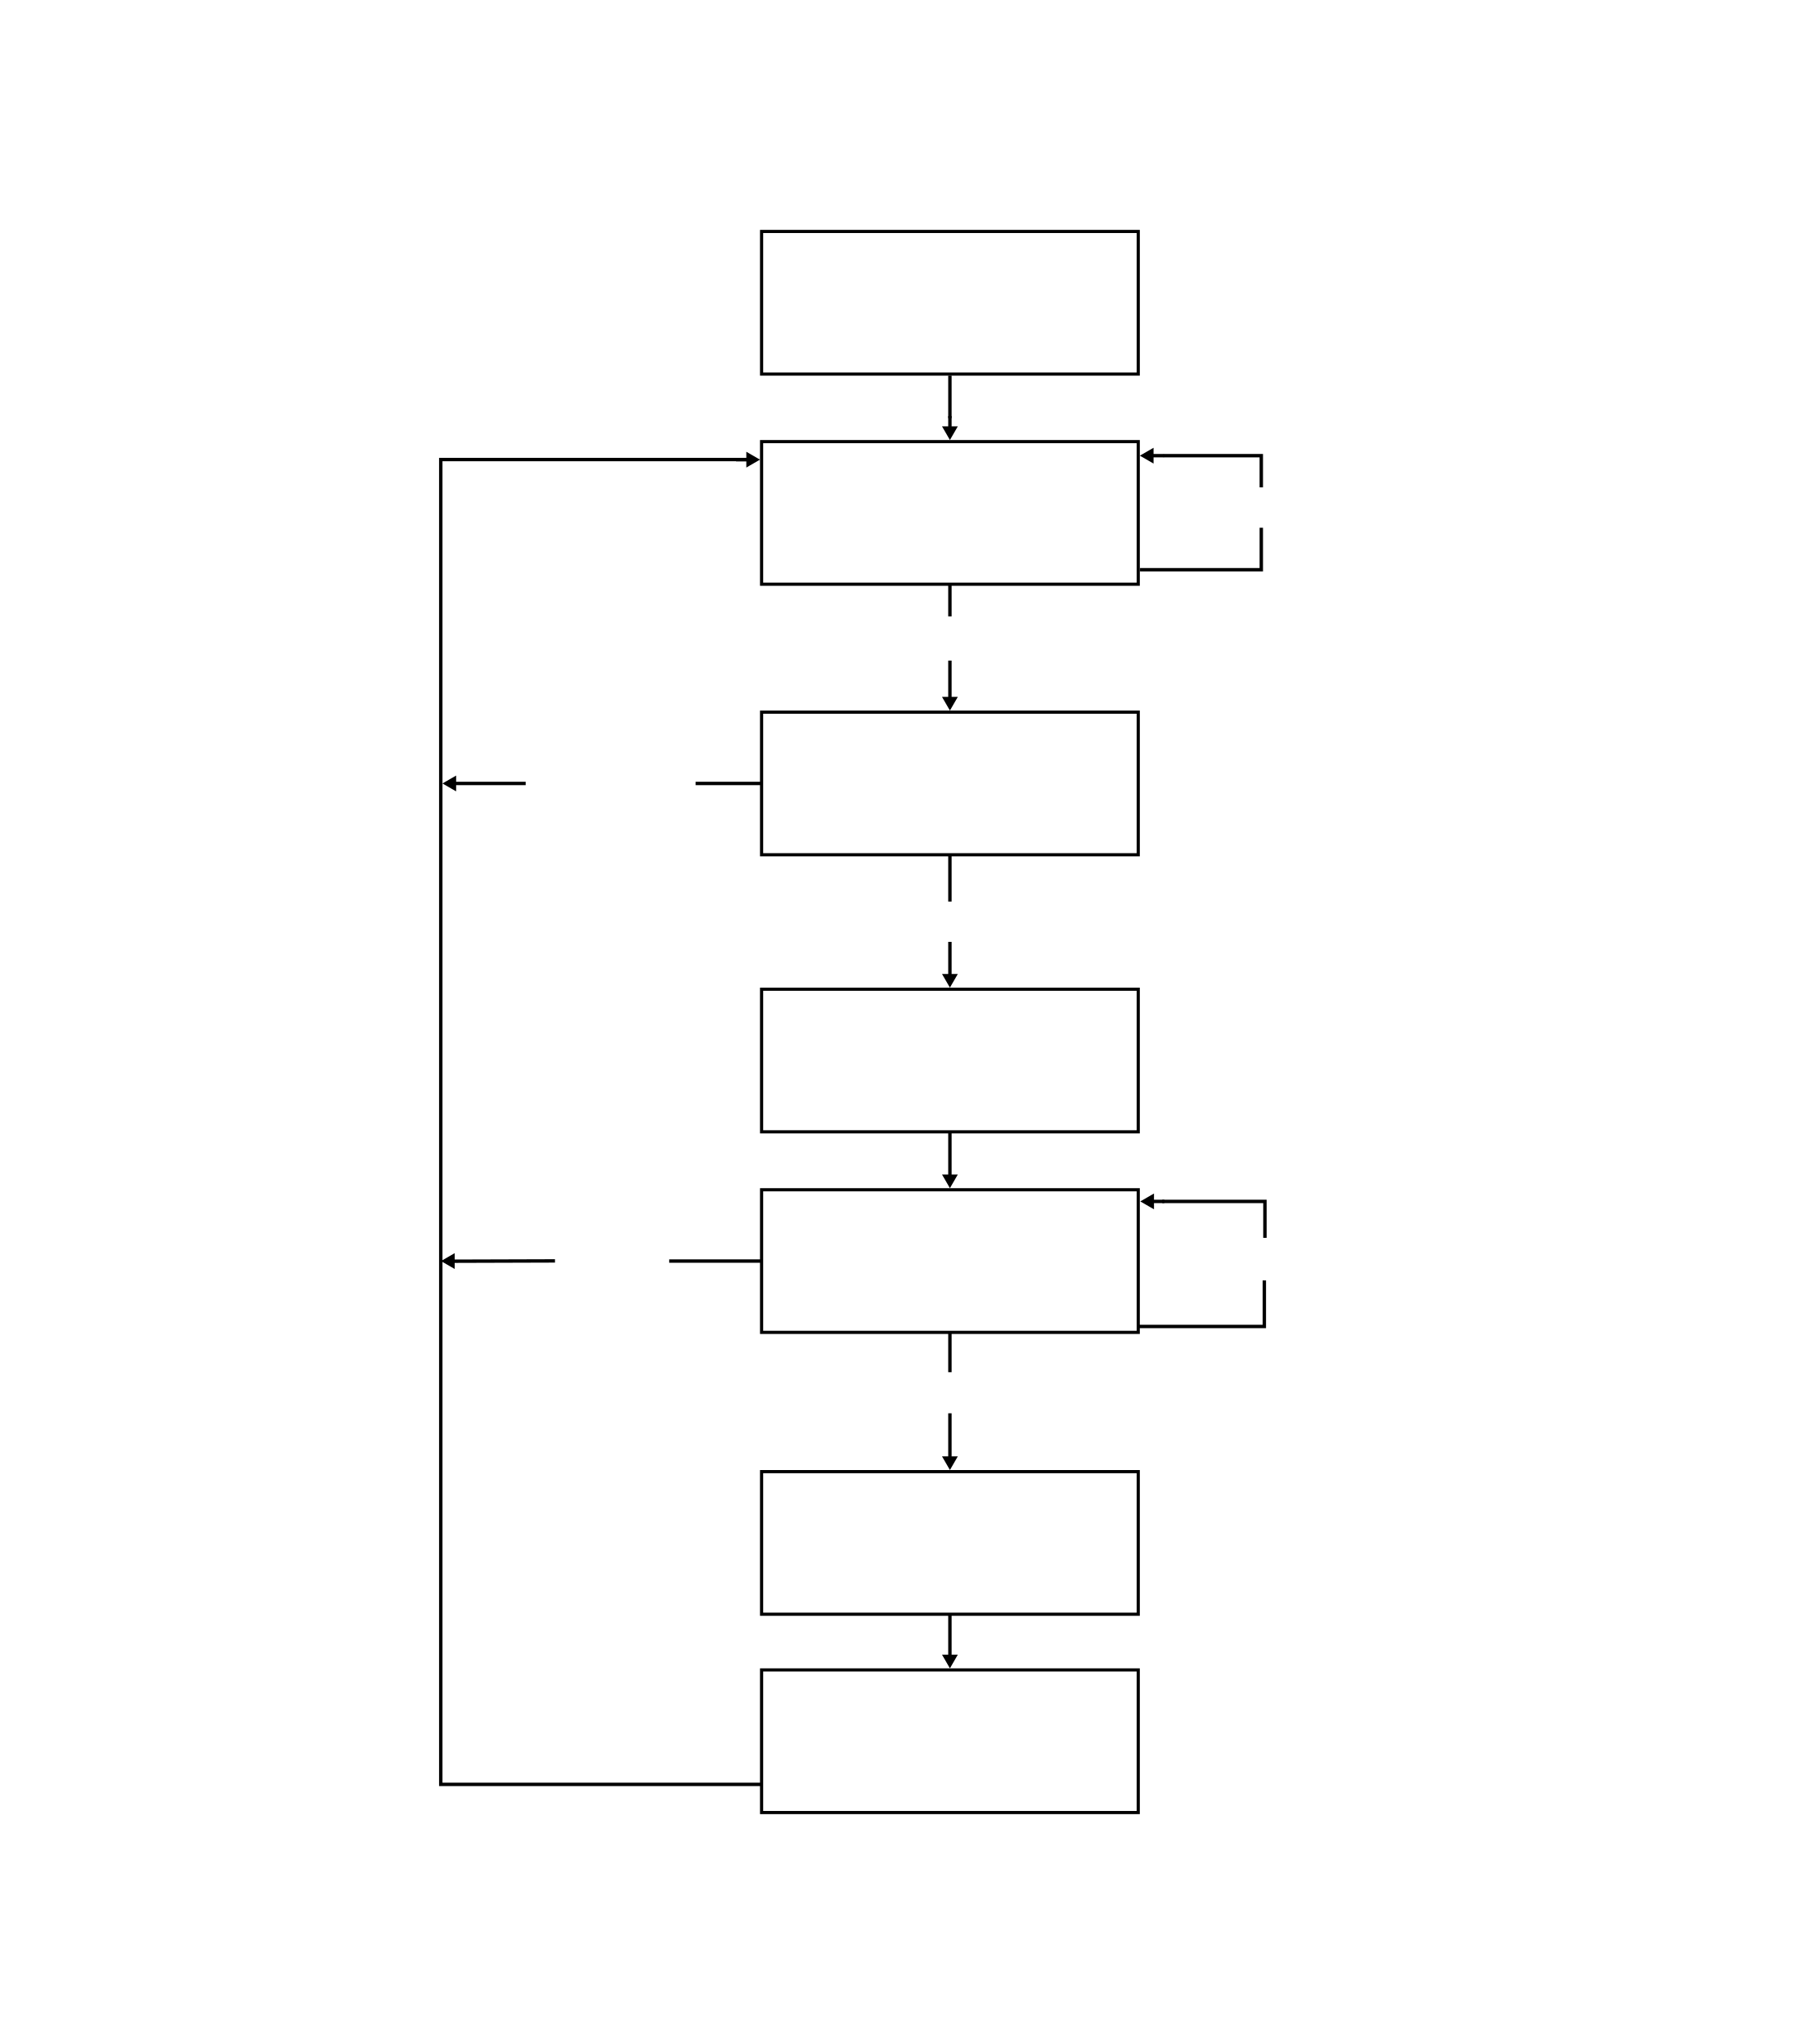
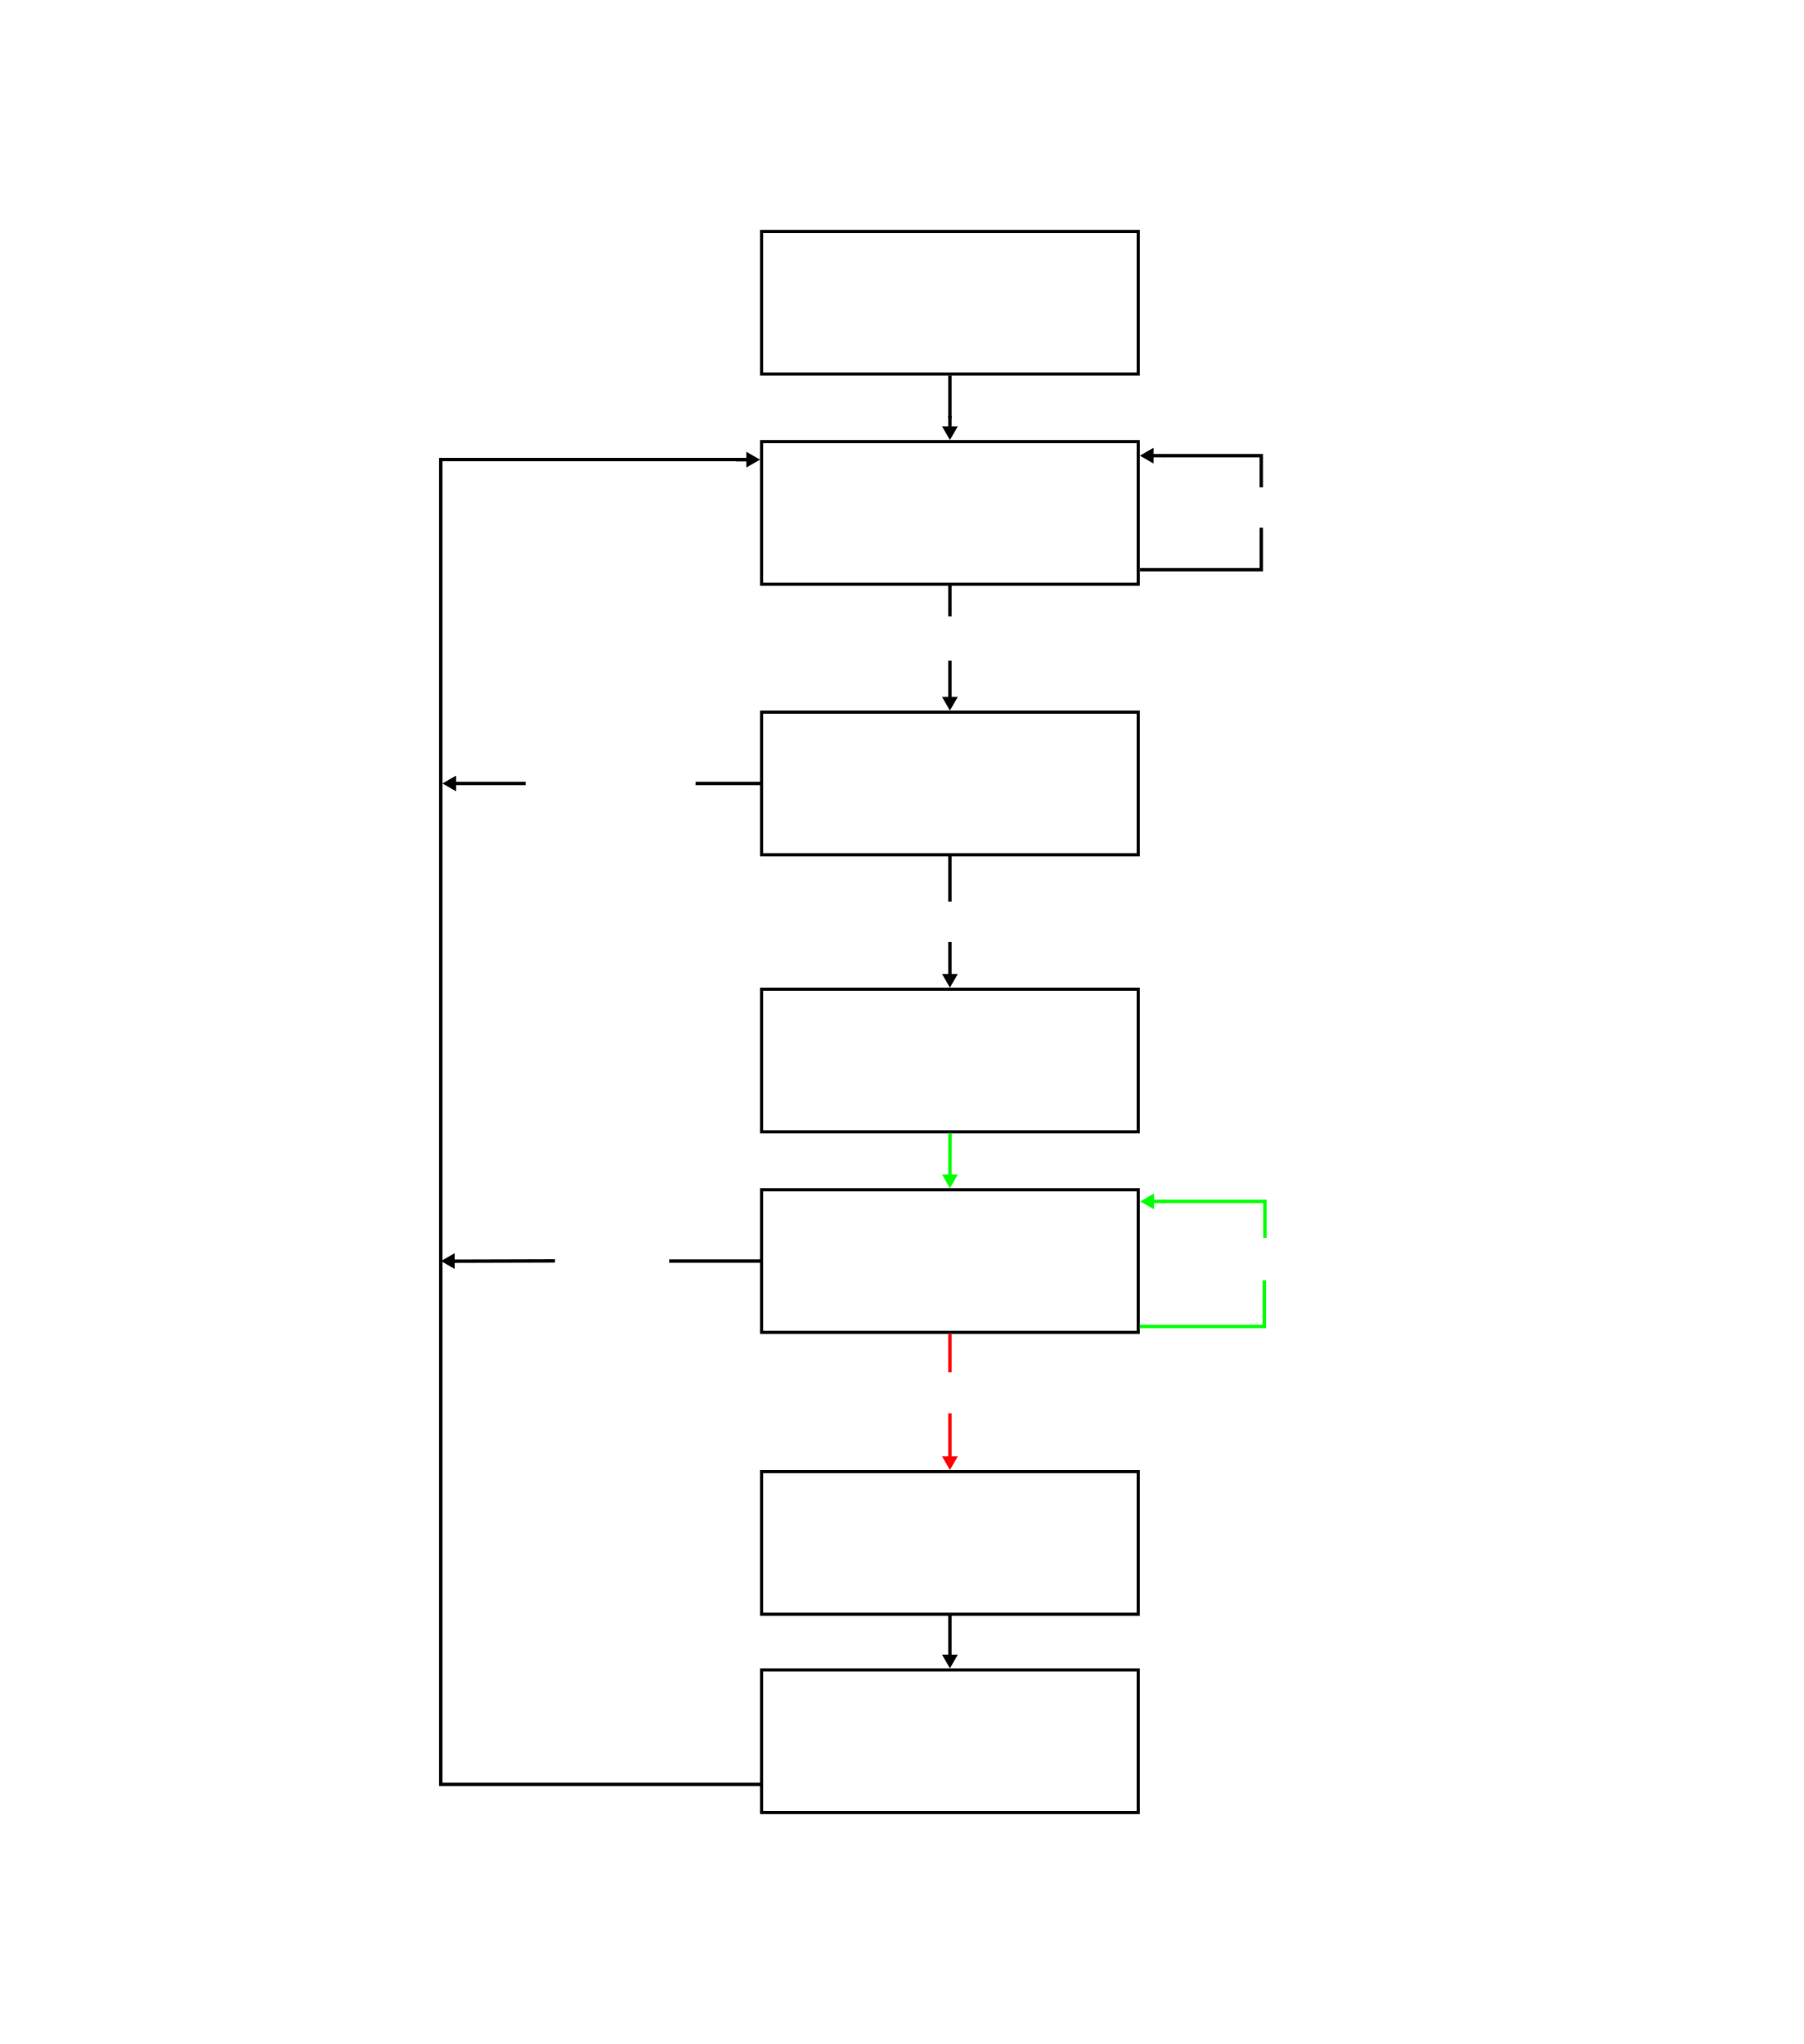
<svg xmlns="http://www.w3.org/2000/svg" width="150mm" height="170mm" viewBox="0 0 531.496 602.362" id="svg4321" version="1.1">
  <defs id="defs4323" />
  <g id="layer1" transform="translate(0,-450)">
    <flowRoot xml:space="preserve" id="flowRoot4913" style="font-style:normal;font-weight:normal;font-size:8.562px;line-height:125%;font-family:sans-serif;letter-spacing:0px;word-spacing:0px;fill:#000000;fill-opacity:1;stroke:none;stroke-width:1px;stroke-linecap:butt;stroke-linejoin:miter;stroke-opacity:1">
      <flowRegion id="flowRegion4915">
        <rect id="rect4917" width="10.102" height="32.325" x="313.652" y="320.507" />
      </flowRegion>
      <flowPara id="flowPara4919" />
    </flowRoot>
    <g id="g4955" transform="matrix(1.300111,0,0,1.300111,-99.99634,397.0104)">
      <flowRoot xml:space="preserve" id="flowRoot4895" style="font-style:normal;font-weight:normal;font-size:8.562px;line-height:125%;font-family:sans-serif;letter-spacing:0px;word-spacing:0px;fill:#000000;fill-opacity:1;stroke:none;stroke-width:1px;stroke-linecap:butt;stroke-linejoin:miter;stroke-opacity:1" transform="translate(-41.55597,34.86055)">
        <flowRegion id="flowRegion4897">
          <rect id="rect4899" width="213.142" height="49.497" x="227.284" y="63.423" />
        </flowRegion>
        <flowPara style="text-align:center;text-anchor:middle" id="flowPara4901">Setup</flowPara>
        <flowPara style="text-align:center;text-anchor:middle" id="flowPara4923">Connect to WiFi</flowPara>
      </flowRoot>
      <rect y="93.222" x="249.508" height="32.325" width="85.358" id="rect4941" style="opacity:1;fill:none;stroke:#000000;stroke-width:0.716;stroke-miterlimit:4;stroke-dasharray:none;stroke-dashoffset:0" />
    </g>
    <g id="g4963" transform="matrix(1.300111,0,0,1.300111,-98.02637,404.4396)">
      <flowRoot transform="translate(53.03302,82.13303)" style="font-style:normal;font-weight:normal;font-size:8.562px;line-height:125%;font-family:sans-serif;letter-spacing:0px;word-spacing:0px;fill:#000000;fill-opacity:1;stroke:none;stroke-width:1px;stroke-linecap:butt;stroke-linejoin:miter;stroke-opacity:1" id="flowRoot4869" xml:space="preserve">
        <flowRegion id="flowRegion4871">
          <rect y="63.423" x="227.284" height="49.497" width="213.142" id="rect4873" />
        </flowRegion>
        <flowPara id="flowPara4875">Scan</flowPara>
      </flowRoot>
      <rect style="opacity:1;fill:none;stroke:#000000;stroke-width:0.716;stroke-miterlimit:4;stroke-dasharray:none;stroke-dashoffset:0" id="rect4943" width="85.358" height="32.325" x="247.992" y="135.144" />
    </g>
    <g id="g4970" transform="matrix(1.300111,0,0,1.300111,-101.3096,420.4724)">
      <flowRoot xml:space="preserve" id="flowRoot4877" style="font-style:normal;font-weight:normal;font-size:8.562px;line-height:125%;font-family:sans-serif;letter-spacing:0px;word-spacing:0px;fill:#000000;fill-opacity:1;stroke:none;stroke-width:1px;stroke-linecap:butt;stroke-linejoin:miter;stroke-opacity:1" transform="translate(55.21141,131.209)">
        <flowRegion id="flowRegion4879">
          <rect id="rect4881" width="213.142" height="49.497" x="227.284" y="63.423" />
        </flowRegion>
        <flowPara id="flowPara4883">Read</flowPara>
      </flowRoot>
      <rect y="184.136" x="250.518" height="32.325" width="85.358" id="rect4945" style="opacity:1;fill:none;stroke:#000000;stroke-width:0.716;stroke-miterlimit:4;stroke-dasharray:none;stroke-dashoffset:0" />
    </g>
    <g id="g4977" transform="matrix(1.300111,0,0,1.300111,-103.9363,437.7717)">
      <flowRoot transform="translate(-38.88296,174.5799)" style="font-style:normal;font-weight:normal;font-size:8.562px;line-height:125%;font-family:sans-serif;letter-spacing:0px;word-spacing:0px;fill:#000000;fill-opacity:1;stroke:none;stroke-width:1px;stroke-linecap:butt;stroke-linejoin:miter;stroke-opacity:1" id="flowRoot4885" xml:space="preserve">
        <flowRegion id="flowRegion4887">
          <rect y="63.423" x="227.284" height="49.497" width="213.142" id="rect4889" />
        </flowRegion>
        <flowPara style="text-align:center;text-anchor:middle" id="flowPara4891">Unlock + Safety</flowPara>
        <flowPara style="text-align:center;text-anchor:middle" id="flowPara4893">Systems</flowPara>
      </flowRoot>
      <rect style="opacity:1;fill:none;stroke:#000000;stroke-width:0.716;stroke-miterlimit:4;stroke-dasharray:none;stroke-dashoffset:0" id="rect4947" width="85.358" height="32.325" x="252.538" y="233.634" />
    </g>
    <g id="g4985" transform="matrix(1.300111,0,0,1.300111,-107.2195,419.3854)">
      <flowRoot xml:space="preserve" id="flowRoot4903" style="font-style:normal;font-weight:normal;font-size:8.562px;line-height:125%;font-family:sans-serif;letter-spacing:0px;word-spacing:0px;fill:#000000;fill-opacity:1;stroke:none;stroke-width:1px;stroke-linecap:butt;stroke-linejoin:miter;stroke-opacity:1" transform="translate(37.21222,239.5091)">
        <flowRegion id="flowRegion4905">
          <rect id="rect4907" width="66.67" height="16.162" x="227.284" y="63.423" />
        </flowRegion>
        <flowPara id="flowPara4911" style="text-align:center;text-anchor:middle">Stopwatch</flowPara>
      </flowRoot>
      <rect y="293.233" x="255.064" height="32.325" width="85.358" id="rect4949" style="opacity:1;fill:none;stroke:#000000;stroke-width:0.716;stroke-miterlimit:4;stroke-dasharray:none;stroke-dashoffset:0" />
    </g>
    <g id="g4992" transform="matrix(1.300111,0,0,1.300111,-106.5629,442.6935)">
      <flowRoot transform="translate(36.63397,286.1588)" style="font-style:normal;font-weight:normal;font-size:8.562px;line-height:125%;font-family:sans-serif;letter-spacing:0px;word-spacing:0px;fill:#000000;fill-opacity:1;stroke:none;stroke-width:1px;stroke-linecap:butt;stroke-linejoin:miter;stroke-opacity:1" id="flowRoot4925" xml:space="preserve">
        <flowRegion id="flowRegion4927">
          <rect y="63.423" x="227.284" height="16.162" width="66.67" id="rect4929" />
        </flowRegion>
        <flowPara style="text-align:center;text-anchor:middle" id="flowPara4931">Write</flowPara>
      </flowRoot>
      <rect style="opacity:1;fill:none;stroke:#000000;stroke-width:0.716;stroke-miterlimit:4;stroke-dasharray:none;stroke-dashoffset:0" id="rect4951" width="85.358" height="32.325" x="254.558" y="339.195" />
    </g>
    <g id="g4999" transform="matrix(1.300111,0,0,1.300111,-106.5629,436.7836)">
      <flowRoot xml:space="preserve" id="flowRoot4933" style="font-style:normal;font-weight:normal;font-size:8.562px;line-height:125%;font-family:sans-serif;letter-spacing:0px;word-spacing:0px;fill:#000000;fill-opacity:1;stroke:none;stroke-width:1px;stroke-linecap:butt;stroke-linejoin:miter;stroke-opacity:1" transform="translate(36.5859,334.8055)">
        <flowRegion id="flowRegion4935">
          <rect id="rect4937" width="66.67" height="16.162" x="227.284" y="63.423" />
        </flowRegion>
        <flowPara id="flowPara4939" style="text-align:center;text-anchor:middle">Log</flowPara>
      </flowRoot>
      <rect y="388.692" x="254.558" height="32.325" width="85.358" id="rect4953" style="opacity:1;fill:none;stroke:#000000;stroke-width:0.716;stroke-miterlimit:4;stroke-dasharray:none;stroke-dashoffset:0" />
    </g>
    <flowRoot xml:space="preserve" id="flowRoot5006" style="font-style:normal;font-weight:normal;font-size:8.562px;line-height:125%;font-family:sans-serif;letter-spacing:0px;word-spacing:0px;fill:#000000;fill-opacity:1;stroke:none;stroke-width:1px;stroke-linecap:butt;stroke-linejoin:miter;stroke-opacity:1" transform="matrix(0.8158311,0,0,0.8158311,-4.777497,498.7046)">
      <flowRegion id="flowRegion5008">
        <rect id="rect5010" width="101.015" height="17.678" x="314.663" y="165.448" />
      </flowRegion>
      <flowPara id="flowPara5012">isValidResponse</flowPara>
    </flowRoot>
    <flowRoot transform="matrix(0.8158311,0,0,0.8158311,87.36898,460.9038)" style="font-style:normal;font-weight:normal;font-size:8.562px;line-height:125%;font-family:sans-serif;letter-spacing:0px;word-spacing:0px;fill:#000000;fill-opacity:1;stroke:none;stroke-width:1px;stroke-linecap:butt;stroke-linejoin:miter;stroke-opacity:1" id="flowRoot5014" xml:space="preserve">
      <flowRegion id="flowRegion5016">
        <rect y="165.448" x="314.663" height="17.678" width="101.015" id="rect5018" />
      </flowRegion>
      <flowPara id="flowPara5020">!isValidResponse</flowPara>
    </flowRoot>
    <flowRoot transform="matrix(0.8158311,0,0,0.8158311,1.608948,580.8562)" style="font-style:normal;font-weight:normal;font-size:8.562px;line-height:125%;font-family:sans-serif;letter-spacing:0px;word-spacing:0px;fill:#000000;fill-opacity:1;stroke:none;stroke-width:1px;stroke-linecap:butt;stroke-linejoin:miter;stroke-opacity:1" id="flowRoot5022" xml:space="preserve">
      <flowRegion id="flowRegion5024">
        <rect y="165.448" x="314.663" height="13.034" width="57.06" id="rect5026" />
      </flowRegion>
      <flowPara id="flowPara5028">isAuthorized</flowPara>
    </flowRoot>
    <flowRoot xml:space="preserve" id="flowRoot5030" style="font-style:normal;font-weight:normal;font-size:6.985px;line-height:125%;font-family:sans-serif;letter-spacing:0px;word-spacing:0px;fill:#000000;fill-opacity:1;stroke:none;stroke-width:1px;stroke-linecap:butt;stroke-linejoin:miter;stroke-opacity:1" transform="translate(-98.65653,461.3875)">
      <flowRegion id="flowRegion5032">
        <rect id="rect5034" width="82.411" height="14.422" x="255.198" y="214.873" />
      </flowRegion>
      <flowPara id="flowPara5036">!isAuthorized</flowPara>
    </flowRoot>
    <flowRoot xml:space="preserve" id="flowRoot5038" style="font-style:normal;font-weight:normal;font-size:8.562px;line-height:125%;font-family:sans-serif;letter-spacing:0px;word-spacing:0px;fill:#000000;fill-opacity:1;stroke:none;stroke-width:1px;stroke-linecap:butt;stroke-linejoin:miter;stroke-opacity:1" transform="matrix(0.8158311,0,0,0.8158311,-6.001916,720.1312)">
      <flowRegion id="flowRegion5040">
        <rect id="rect5042" width="101.015" height="17.678" x="314.663" y="165.448" />
      </flowRegion>
      <flowPara id="flowPara5044">job end detected</flowPara>
    </flowRoot>
    <flowRoot style="font-style:normal;font-weight:normal;font-size:6.985px;line-height:125%;font-family:sans-serif;letter-spacing:0px;word-spacing:0px;fill:#000000;fill-opacity:1;stroke:none;stroke-width:1px;stroke-linecap:butt;stroke-linejoin:miter;stroke-opacity:1" id="flowRoot5046" xml:space="preserve" transform="translate(-0.3928571,59.10018)">
      <flowRegion id="flowRegion5048">
        <rect y="749.18" x="131.757" height="25.851" width="95.626" id="rect5050" />
      </flowRegion>
      <flowPara id="flowPara5062" style="text-align:center;text-anchor:middle">card not present</flowPara>
      <flowPara id="flowPara5068" style="text-align:center;text-anchor:middle">&amp;&amp;</flowPara>
      <flowPara id="flowPara5066" style="text-align:center;text-anchor:middle">idle &gt; timeout</flowPara>
    </flowRoot>
    <flowRoot xml:space="preserve" id="flowRoot5054" style="font-style:normal;font-weight:normal;font-size:8.562px;line-height:125%;font-family:sans-serif;letter-spacing:0px;word-spacing:0px;fill:#000000;fill-opacity:1;stroke:none;stroke-width:1px;stroke-linecap:butt;stroke-linejoin:miter;stroke-opacity:1" transform="matrix(0.8158311,0,0,0.8158311,88.95984,680.8552)">
      <flowRegion id="flowRegion5056">
        <rect id="rect5058" width="78.482" height="37.829" x="314.663" y="165.448" />
      </flowRegion>
      <flowPara id="flowPara5126" style="text-align:center;text-anchor:middle">isIdle || job start</flowPara>
    </flowRoot>
    <path style="opacity:1;fill:#000000;stroke:#000000;stroke-width:0.716;stroke-miterlimit:4;stroke-dasharray:none;stroke-dashoffset:0" id="path5070" d="m 336.563,584.283 2.959,-1.708 0,3.416 z" />
    <path style="fill:none;fill-rule:evenodd;stroke:#000000;stroke-width:1px;stroke-linecap:butt;stroke-linejoin:miter;stroke-opacity:1" d="m 338.67,584.283 4.241,0" id="path5072" />
    <path d="m -223.21,585.456 2.959,-1.708 0,3.416 z" id="path5080" style="opacity:1;fill:#000000;stroke:#000000;stroke-width:0.716;stroke-miterlimit:4;stroke-dasharray:none;stroke-dashoffset:0" transform="scale(-1,1)" />
    <path id="path5082" d="m 221.104,585.456 -4.241,0" style="fill:none;fill-rule:evenodd;stroke:#000000;stroke-width:1px;stroke-linecap:butt;stroke-linejoin:miter;stroke-opacity:1" />
    <path style="opacity:1;fill:#000000;stroke:#000000;stroke-width:0.716;stroke-miterlimit:4;stroke-dasharray:none;stroke-dashoffset:0" id="path5086" d="m 410.528,85.219 2.959,-1.708 0,3.416 z" transform="matrix(0,-1,-1,0,365.0981,1069.216)" />
    <path style="fill:none;fill-rule:evenodd;stroke:#000000;stroke-width:1;stroke-linecap:butt;stroke-linejoin:miter;stroke-miterlimit:4;stroke-dasharray:none;stroke-opacity:1" d="m 279.879,656.582 0,-11.905" id="path5088" />
    <g id="g5140" transform="translate(92.06518,497.0229)">
      <path transform="matrix(0,-1,-1,0,273.033,492.4647)" style="opacity:1;fill:#000000;stroke:#000000;stroke-width:0.716;stroke-miterlimit:4;stroke-dasharray:none;stroke-dashoffset:0" id="path5092" d="m 410.528,85.219 2.959,-1.708 0,3.416 z" />
      <path style="fill:none;fill-rule:evenodd;stroke:#000000;stroke-width:1px;stroke-linecap:butt;stroke-linejoin:miter;stroke-opacity:1" d="m 187.814,79.831 0,-4.241" id="path5094" />
    </g>
    <path style="opacity:1;fill:#000000;stroke:#000000;stroke-width:0.716;stroke-miterlimit:4;stroke-dasharray:none;stroke-dashoffset:0" id="path5098" d="m 410.528,85.219 2.959,-1.708 0,3.416 z" transform="matrix(0,-1,-1,0,365.0981,1150.868)" />
    <path style="fill:none;fill-rule:evenodd;stroke:#000000;stroke-width:1;stroke-linecap:butt;stroke-linejoin:miter;stroke-miterlimit:4;stroke-dasharray:none;stroke-opacity:1" d="m 279.879,738.234 0,-10.67" id="path5100" />
-     <path d="m 410.528,85.219 2.959,-1.708 0,3.416 z" id="path5104" style="opacity:1;fill:#000000;stroke:#000000;stroke-width:0.716;stroke-miterlimit:4;stroke-dasharray:none;stroke-dashoffset:0" transform="matrix(0,-1,-1,0,365.0981,1209.966)" />
-     <path id="path5106" d="m 279.879,797.333 0,-14.062" style="fill:none;fill-rule:evenodd;stroke:#000000;stroke-width:1;stroke-linecap:butt;stroke-linejoin:miter;stroke-miterlimit:4;stroke-dasharray:none;stroke-opacity:1" />
-     <path style="opacity:1;fill:#000000;stroke:#000000;stroke-width:0.716;stroke-miterlimit:4;stroke-dasharray:none;stroke-dashoffset:0" id="path5110" d="m 410.528,85.219 2.959,-1.708 0,3.416 z" transform="matrix(0,-1,-1,0,365.0981,1293.03)" />
-     <path style="fill:none;fill-rule:evenodd;stroke:#000000;stroke-width:1;stroke-linecap:butt;stroke-linejoin:miter;stroke-miterlimit:4;stroke-dasharray:none;stroke-opacity:1" d="m 279.879,880.396 0,-13.901" id="path5112" />
-     <path d="m 336.69,804.054 2.959,-1.708 0,3.416 z" id="path5116" style="opacity:1;fill:#000000;stroke:#000000;stroke-width:0.716;stroke-miterlimit:4;stroke-dasharray:none;stroke-dashoffset:0" />
-     <path id="path5118" d="m 338.797,804.054 4.241,0" style="fill:none;fill-rule:evenodd;stroke:#000000;stroke-width:1px;stroke-linecap:butt;stroke-linejoin:miter;stroke-opacity:1" />
+     <path d="m 410.528,85.219 2.959,-1.708 0,3.416 z" id="path5104" style="opacity:1;fill:#00ff00;stroke:#00ff00;stroke-width:0.716;stroke-miterlimit:4;stroke-dasharray:none;stroke-dashoffset:0" transform="matrix(0,-1,-1,0,365.0981,1209.966)" />
+     <path id="path5106" d="m 279.879,797.333 0.032,-13.336" style="fill:none;fill-rule:evenodd;stroke:#00ff00;stroke-width:1;stroke-linecap:butt;stroke-linejoin:miter;stroke-miterlimit:4;stroke-dasharray:none;stroke-opacity:1" />
+     <path style="opacity:1;fill:#ff0000;stroke:#ff0000;stroke-width:0.716;stroke-miterlimit:4;stroke-dasharray:none;stroke-dashoffset:0" id="path5110" d="m 410.528,85.219 2.959,-1.708 0,3.416 z" transform="matrix(0,-1,-1,0,365.0981,1293.03)" />
+     <path style="fill:#ff0000;fill-rule:evenodd;stroke:#ff0000;stroke-width:1;stroke-linecap:butt;stroke-linejoin:miter;stroke-miterlimit:4;stroke-dasharray:none;stroke-opacity:1" d="m 279.879,880.396 0,-13.901" id="path5112" />
+     <path d="m 336.69,804.054 2.959,-1.708 0,3.416 z" id="path5116" style="opacity:1;fill:#00ff00;stroke:#00ff00;stroke-width:0.716;stroke-miterlimit:4;stroke-dasharray:none;stroke-dashoffset:0" />
+     <path id="path5118" d="m 338.797,804.054 4.241,0" style="fill:#00ff00;fill-rule:evenodd;stroke:#00ff00;stroke-width:1px;stroke-linecap:butt;stroke-linejoin:miter;stroke-opacity:1" />
    <path d="m 410.528,85.219 2.959,-1.708 0,3.416 z" id="path5130" style="opacity:1;fill:#000000;stroke:#000000;stroke-width:0.716;stroke-miterlimit:4;stroke-dasharray:none;stroke-dashoffset:0" transform="matrix(0,-1,-1,0,365.0981,1351.473)" />
    <path id="path5132" d="m 279.879,938.839 0,-13.125" style="fill:none;fill-rule:evenodd;stroke:#000000;stroke-width:1;stroke-linecap:butt;stroke-linejoin:miter;stroke-miterlimit:4;stroke-dasharray:none;stroke-opacity:1" />
    <path style="fill:none;fill-rule:evenodd;stroke:#000000;stroke-width:1px;stroke-linecap:butt;stroke-linejoin:miter;stroke-opacity:1" d="m 279.879,560.669 c 0,12.567 0,12.567 0,12.567" id="path5136" />
    <path id="path5152" d="m 279.879,631.649 0,-9.379" style="fill:none;fill-rule:evenodd;stroke:#000000;stroke-width:1;stroke-linecap:butt;stroke-linejoin:miter;stroke-miterlimit:4;stroke-dasharray:none;stroke-opacity:1" />
    <path id="path5154" d="m 279.879,715.689 0,-13.973" style="fill:none;fill-rule:evenodd;stroke:#000000;stroke-width:1;stroke-linecap:butt;stroke-linejoin:miter;stroke-miterlimit:4;stroke-dasharray:none;stroke-opacity:1" />
-     <path style="fill:none;fill-rule:evenodd;stroke:#000000;stroke-width:1;stroke-linecap:butt;stroke-linejoin:miter;stroke-miterlimit:4;stroke-dasharray:none;stroke-opacity:1" d="m 279.879,854.386 0,-11.7" id="path5160" />
+     <path style="fill:#ff0000;fill-rule:evenodd;stroke:#ff0000;stroke-width:1;stroke-linecap:butt;stroke-linejoin:miter;stroke-miterlimit:4;stroke-dasharray:none;stroke-opacity:1" d="m 279.879,854.386 0,-11.274" id="path5160" />
    <path style="fill:none;fill-rule:evenodd;stroke:#000000;stroke-width:1px;stroke-linecap:butt;stroke-linejoin:miter;stroke-opacity:1" d="m 335.891,617.898 35.734,0 0,-12.374" id="path5166" />
    <path style="fill:none;fill-rule:evenodd;stroke:#000000;stroke-width:1.003px;stroke-linecap:butt;stroke-linejoin:miter;stroke-opacity:1" d="m 371.623,593.627 0,-9.343 -28.82,0" id="path5168" />
-     <path id="path5172" d="m 335.544,840.907 36.974,0 0,-13.568" style="fill:none;fill-rule:evenodd;stroke:#000000;stroke-width:1px;stroke-linecap:butt;stroke-linejoin:miter;stroke-opacity:1" />
-     <path id="path5174" d="m 372.694,814.786 0,-10.73 -30.248,0" style="fill:none;fill-rule:evenodd;stroke:#000000;stroke-width:1.003;stroke-linecap:butt;stroke-linejoin:miter;stroke-miterlimit:4;stroke-dasharray:none;stroke-opacity:1" />
+     <path id="path5172" d="m 335.828,840.907 36.69,0 0,-13.568" style="fill:none;fill-rule:evenodd;stroke:#00ff00;stroke-width:1px;stroke-linecap:butt;stroke-linejoin:miter;stroke-opacity:1" />
+     <path id="path5174" d="m 372.694,814.786 0,-10.73 -30.248,0" style="fill:none;fill-rule:evenodd;stroke:#00ff00;stroke-width:1.003;stroke-linecap:butt;stroke-linejoin:miter;stroke-miterlimit:4;stroke-dasharray:none;stroke-opacity:1" />
    <path style="fill:none;fill-rule:evenodd;stroke:#000000;stroke-width:1;stroke-linecap:butt;stroke-linejoin:miter;stroke-miterlimit:4;stroke-dasharray:none;stroke-opacity:1" d="m 224.396,975.853 -94.529,0 0,-390.427 90.271,0" id="path5178" />
    <path style="fill:none;fill-rule:evenodd;stroke:#000000;stroke-width:1px;stroke-linecap:butt;stroke-linejoin:miter;stroke-opacity:1" d="m 224.129,821.633 -26.958,0" id="path5182" />
    <path style="fill:none;fill-rule:evenodd;stroke:#000000;stroke-width:1px;stroke-linecap:butt;stroke-linejoin:miter;stroke-opacity:1" d="m 163.519,821.586 -31.567,0.095" id="path5184" />
    <path style="fill:none;fill-rule:evenodd;stroke:#000000;stroke-width:1px;stroke-linecap:butt;stroke-linejoin:miter;stroke-opacity:1" d="m 224.395,680.883 -19.445,0" id="path5186" />
    <path style="fill:none;fill-rule:evenodd;stroke:#000000;stroke-width:1px;stroke-linecap:butt;stroke-linejoin:miter;stroke-opacity:1" d="m 154.881,680.883 -21.742,0" id="path5188" />
    <path style="opacity:1;fill:#000000;stroke:#000000;stroke-width:0.716;stroke-miterlimit:4;stroke-dasharray:none;stroke-dashoffset:0" id="path5190" d="m 130.648,821.633 2.959,-1.708 0,3.416 z" />
    <path d="m 131.078,680.883 2.959,-1.708 0,3.416 z" id="path5192" style="opacity:1;fill:#000000;stroke:#000000;stroke-width:0.716;stroke-miterlimit:4;stroke-dasharray:none;stroke-dashoffset:0" />
  </g>
</svg>
